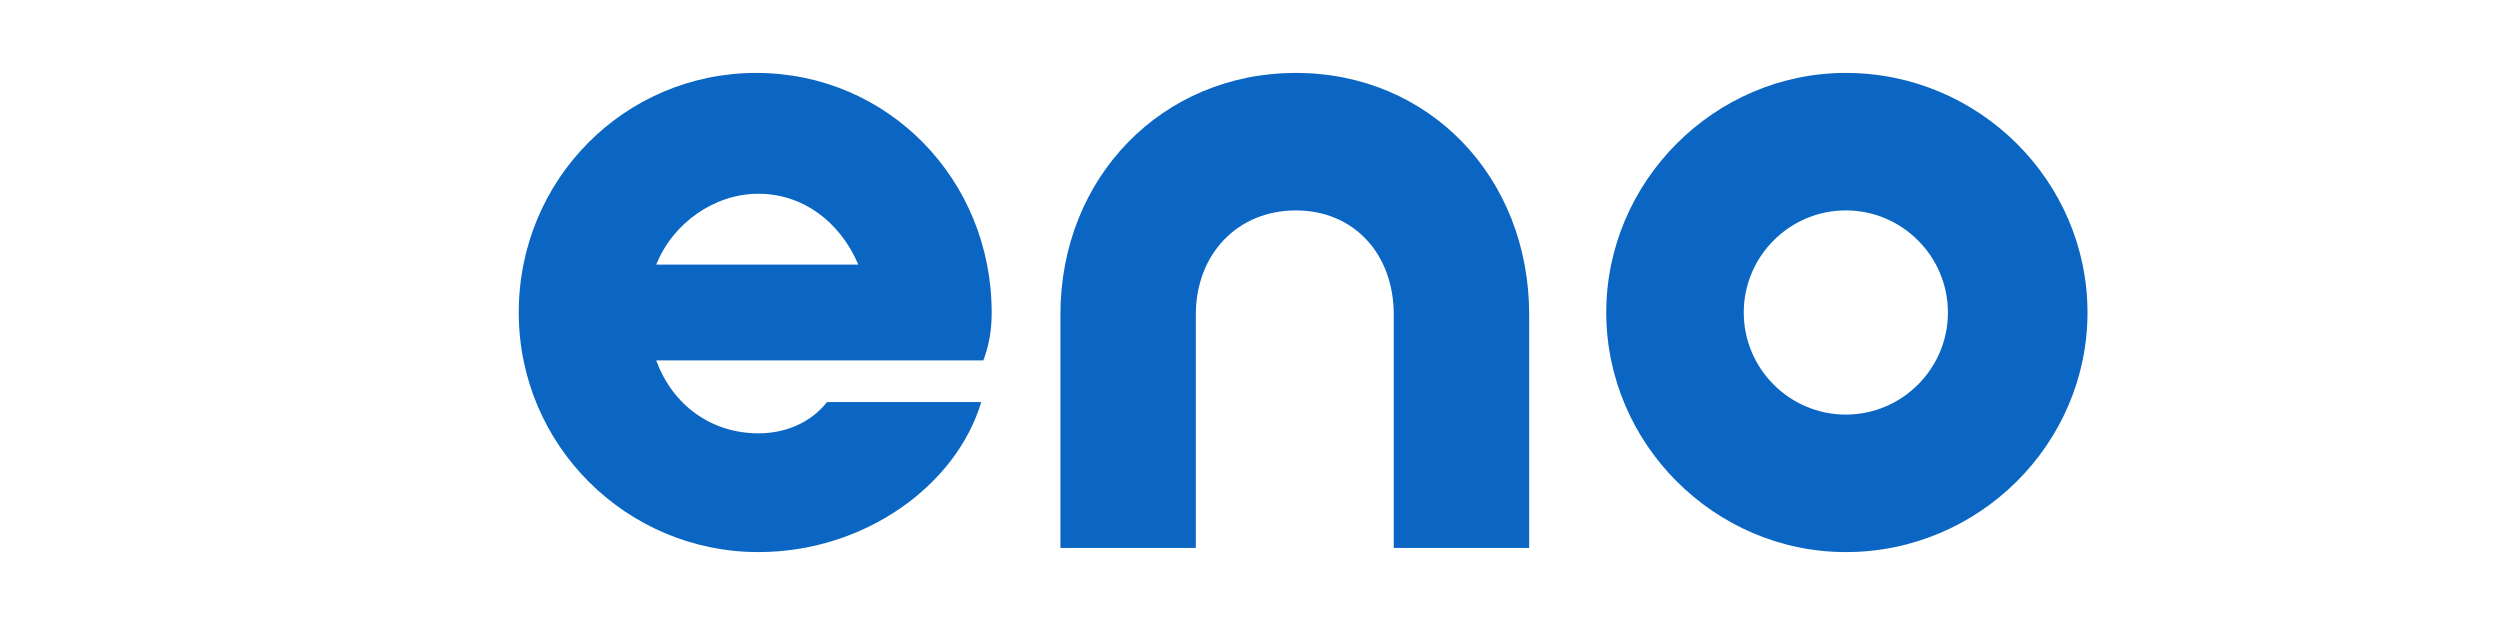
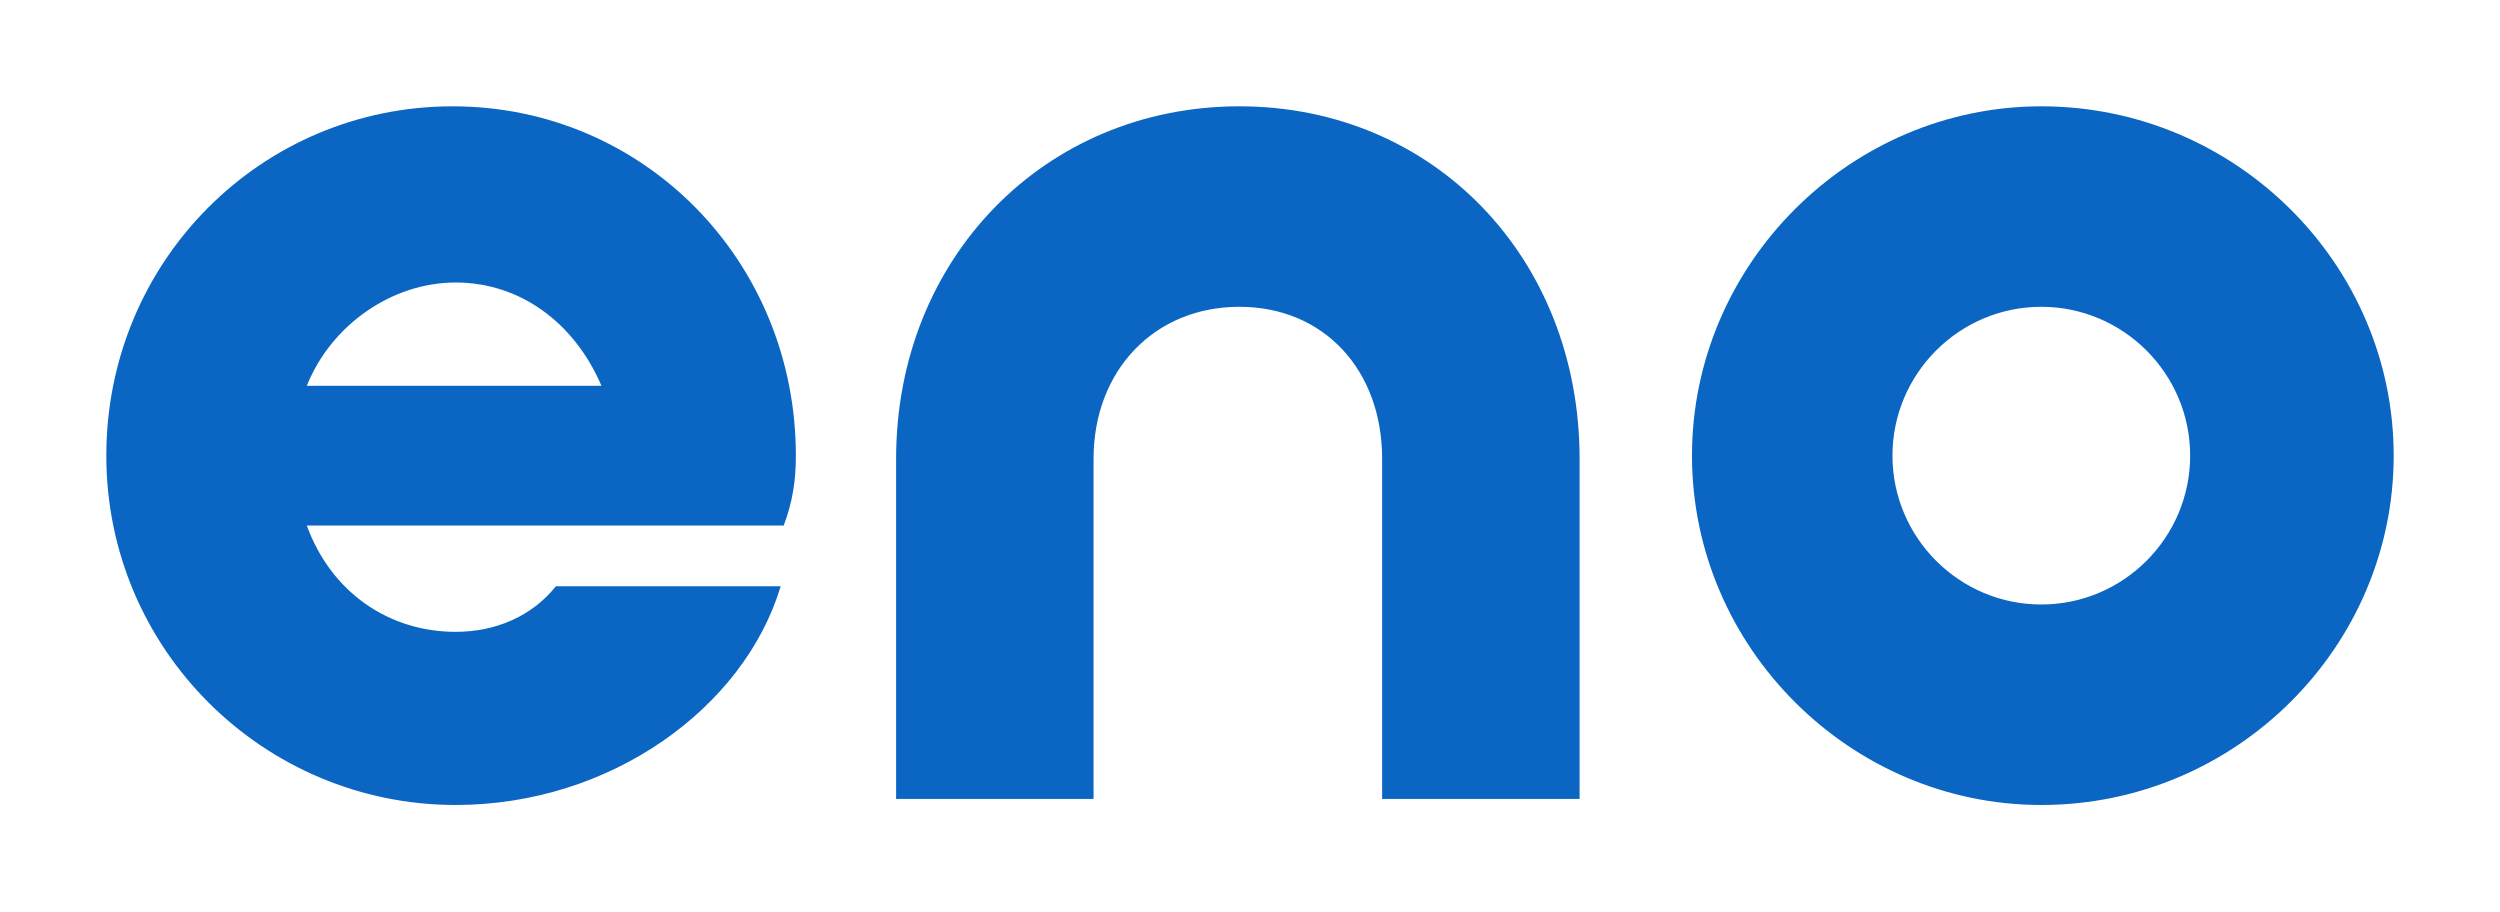
- <svg xmlns="http://www.w3.org/2000/svg" viewBox="0 0 1200 300" width="1200" height="300" role="img" aria-label="eno logo">
+ <svg xmlns="http://www.w3.org/2000/svg" viewBox="214 0 823 300" width="823" height="300" role="img" aria-label="eno logo">
  <defs>
    <linearGradient id="enoBlue" x1="0" y1="0" x2="0" y2="300" gradientUnits="userSpaceOnUse">
      <stop offset="0" stop-color="#0A66C2" />
      <stop offset="1" stop-color="#0A66C2" />
    </linearGradient>
  </defs>
  <rect width="1200" height="300" fill="none" />
  <path fill="url(#enoBlue)" fill-rule="evenodd" d="     M 476 150     C 476 86 426 35 363 35     C 300 35 249 86 249 150     C 249 214 301 265 364 265     C 415 265 459 233 471 193     L 397 193     C 389 203 377 208 364 208     C 342 208 323 195 315 173     L 472 173     C 475 165 476 158 476 150     Z      M 315 127     C 323 107 343 93 364 93     C 385 93 403 106 412 127     Z      M 509 263     L 509 151     C 509 85 558 35 622 35     C 686 35 734 85 734 151     L 734 263     L 669 263     L 669 151     C 669 122 650 101 622 101     C 594 101 574 122 574 151     L 574 263     Z      M 886 35     C 950 35 1002 87 1002 150     C 1002 213 950 265 886 265     C 823 265 771 213 771 150     C 771 87 823 35 886 35     Z     M 886 101     C 913 101 935 123 935 150     C 935 177 913 199 886 199     C 859 199 837 177 837 150     C 837 123 859 101 886 101     Z   " />
</svg>
